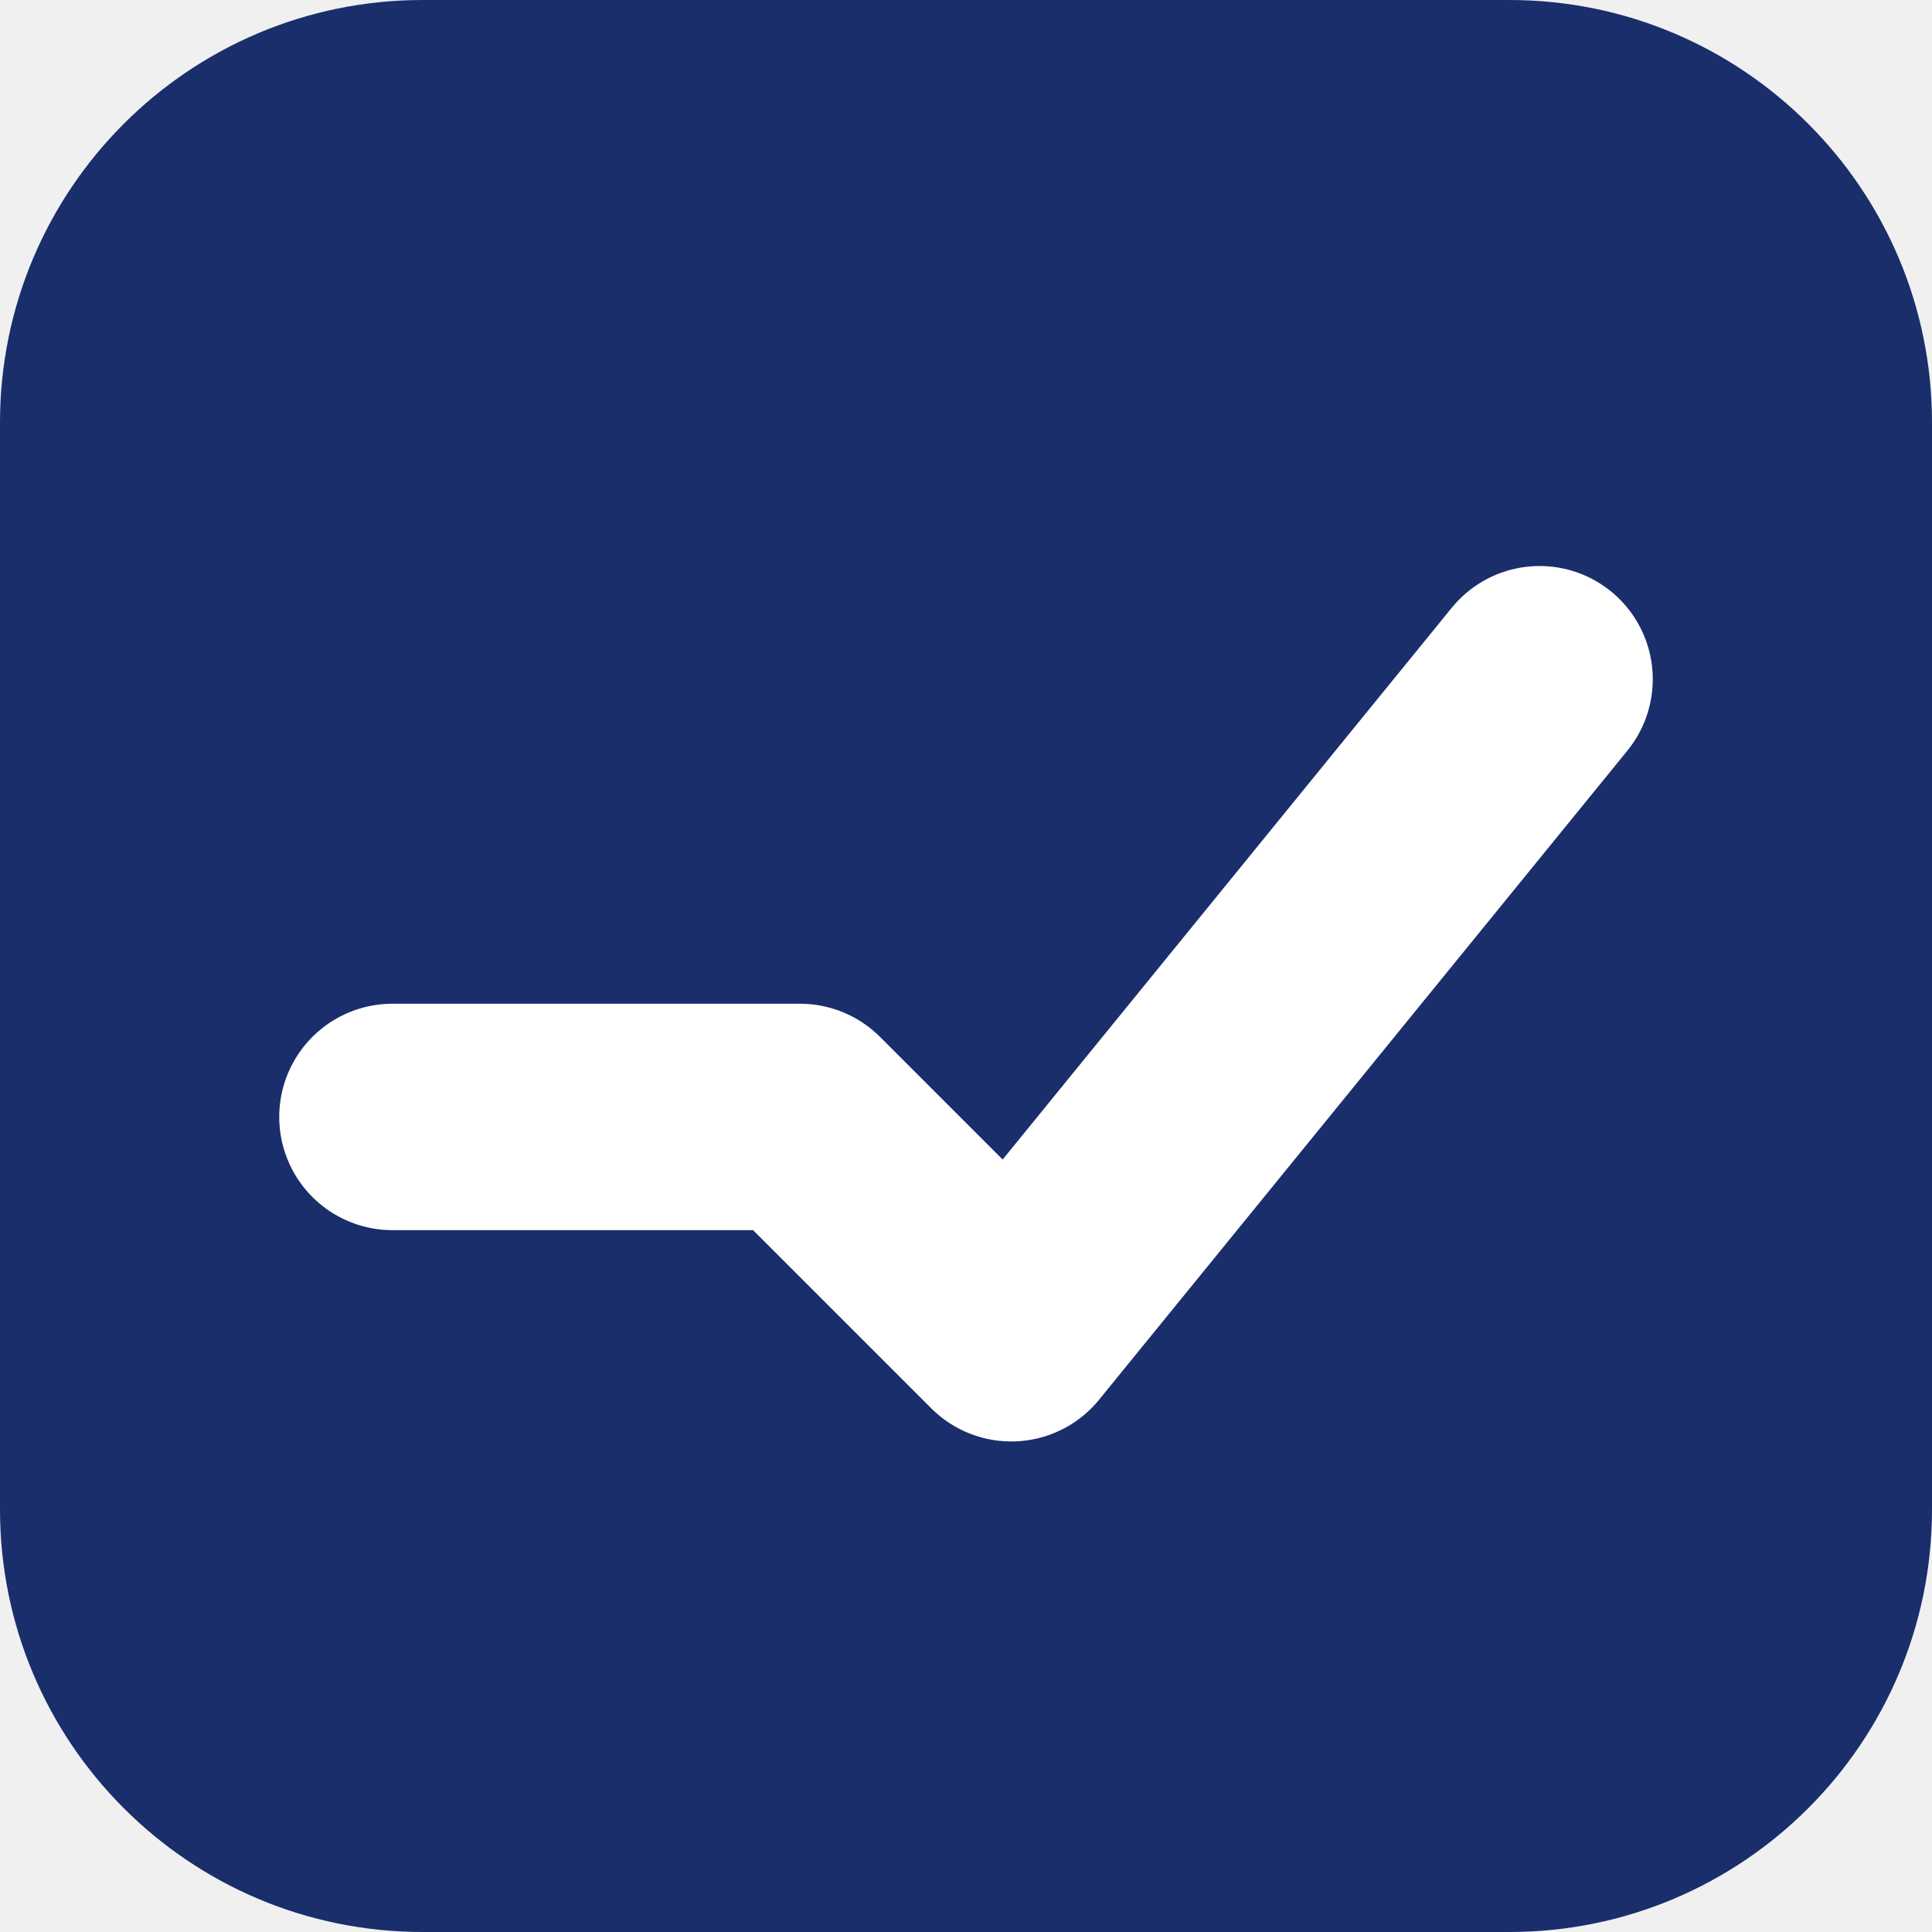
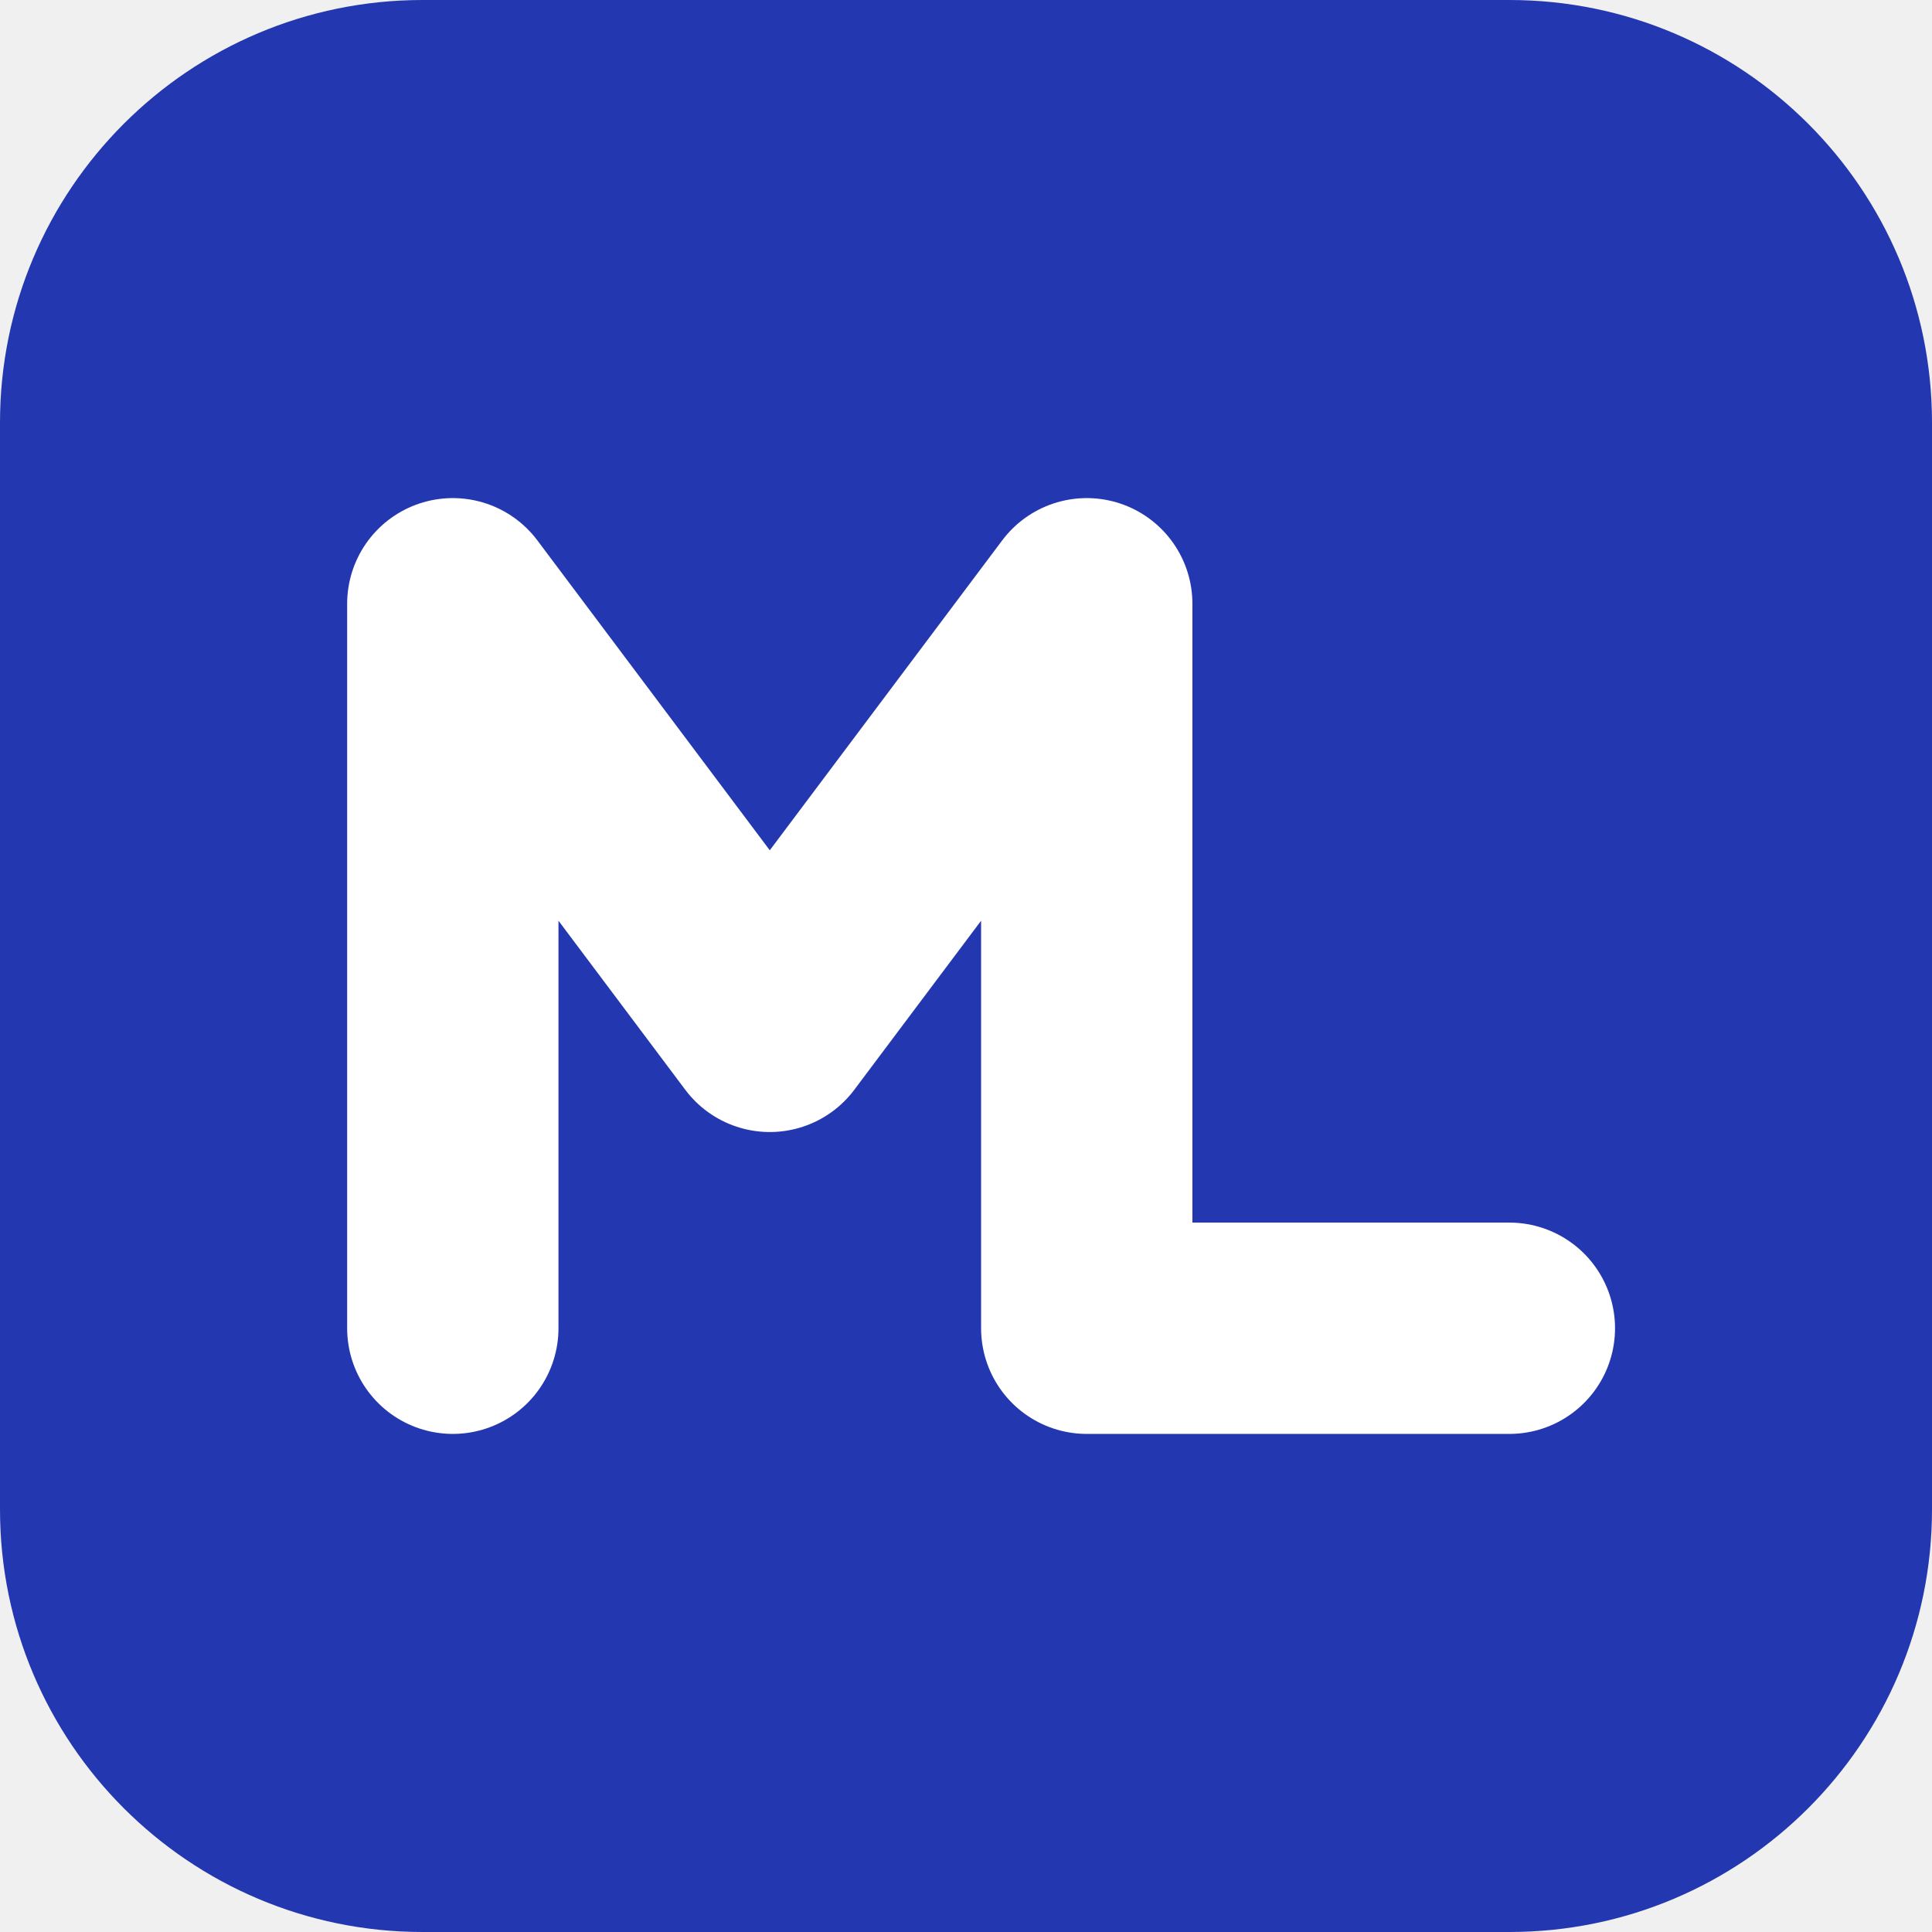
<svg xmlns="http://www.w3.org/2000/svg" viewBox="0 0 64 64" role="img" aria-label="MakerLine">
-   <rect width="64" height="64" rx="14" fill="#1A2E6B" />
-   <path d="M13 37H26.5L33.5 44L51 22.5" fill="none" stroke="#fff" stroke-width="7.5" stroke-linecap="round" stroke-linejoin="round" />
+   <rect width="64" height="64" rx="14" fill="#2337B0" />
+   <path d="M15 44V20l10.5 14L36 20v24h14" fill="none" stroke="#fff" stroke-width="7" stroke-linecap="round" stroke-linejoin="round" />
</svg>
